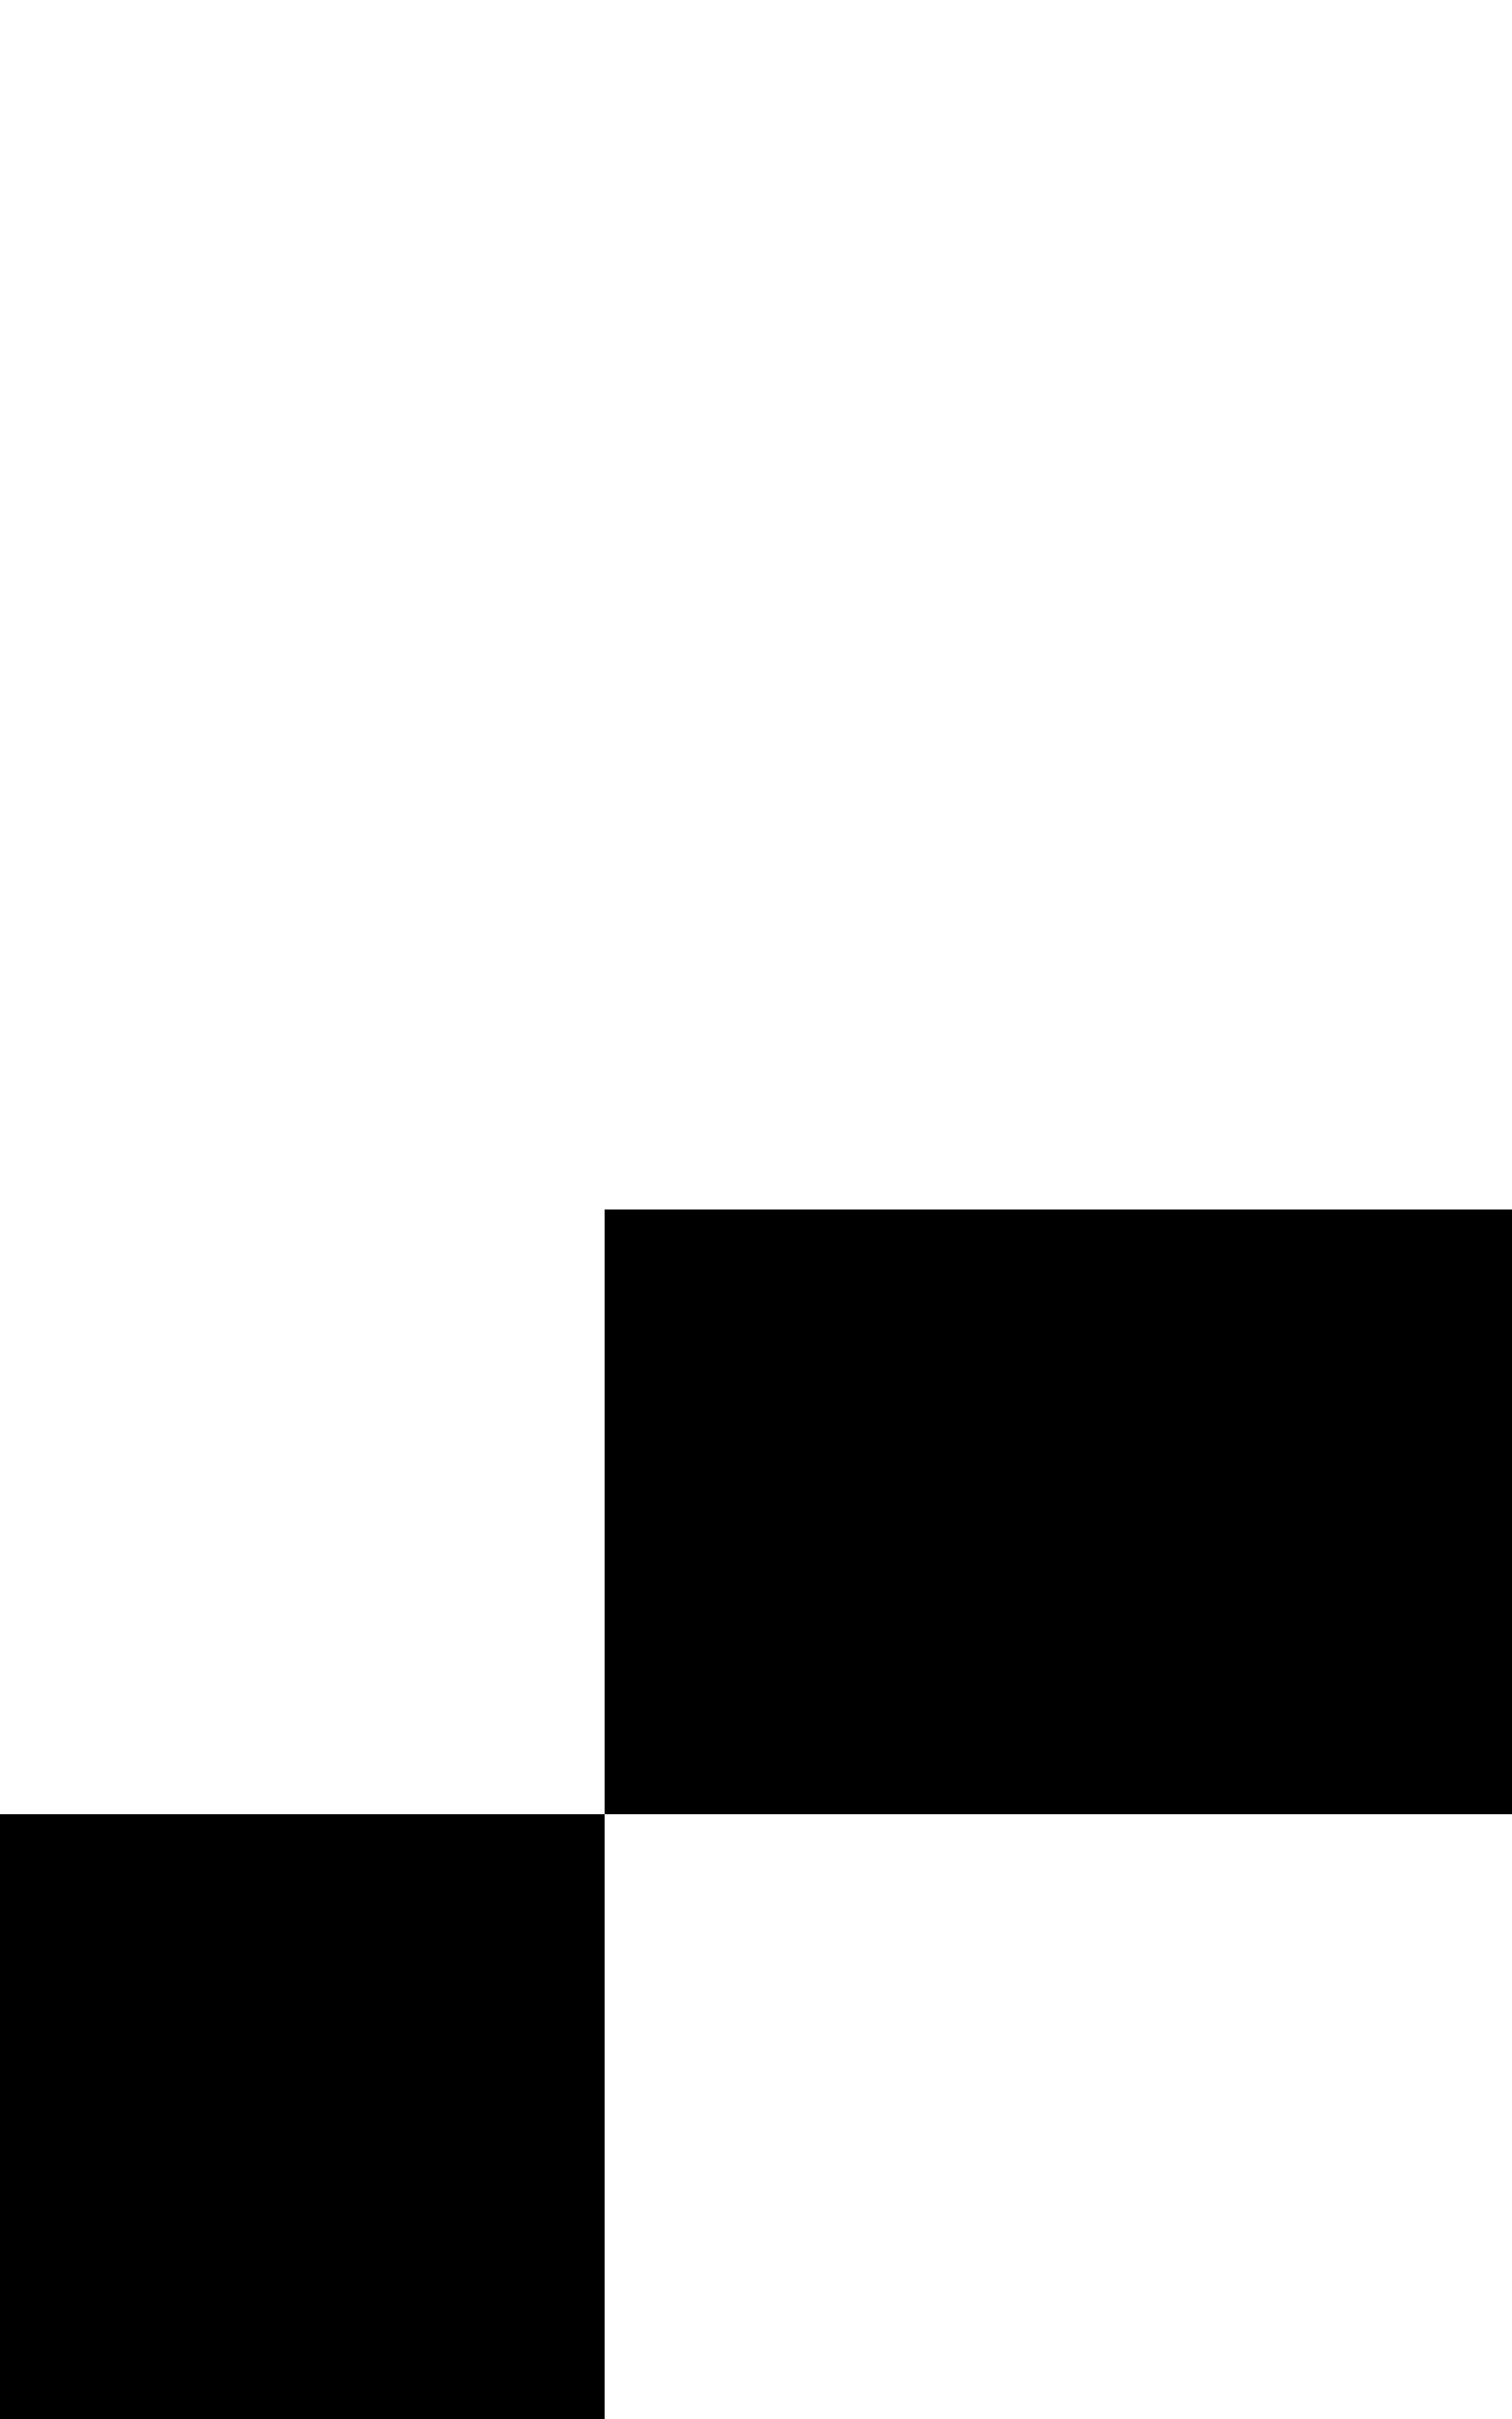
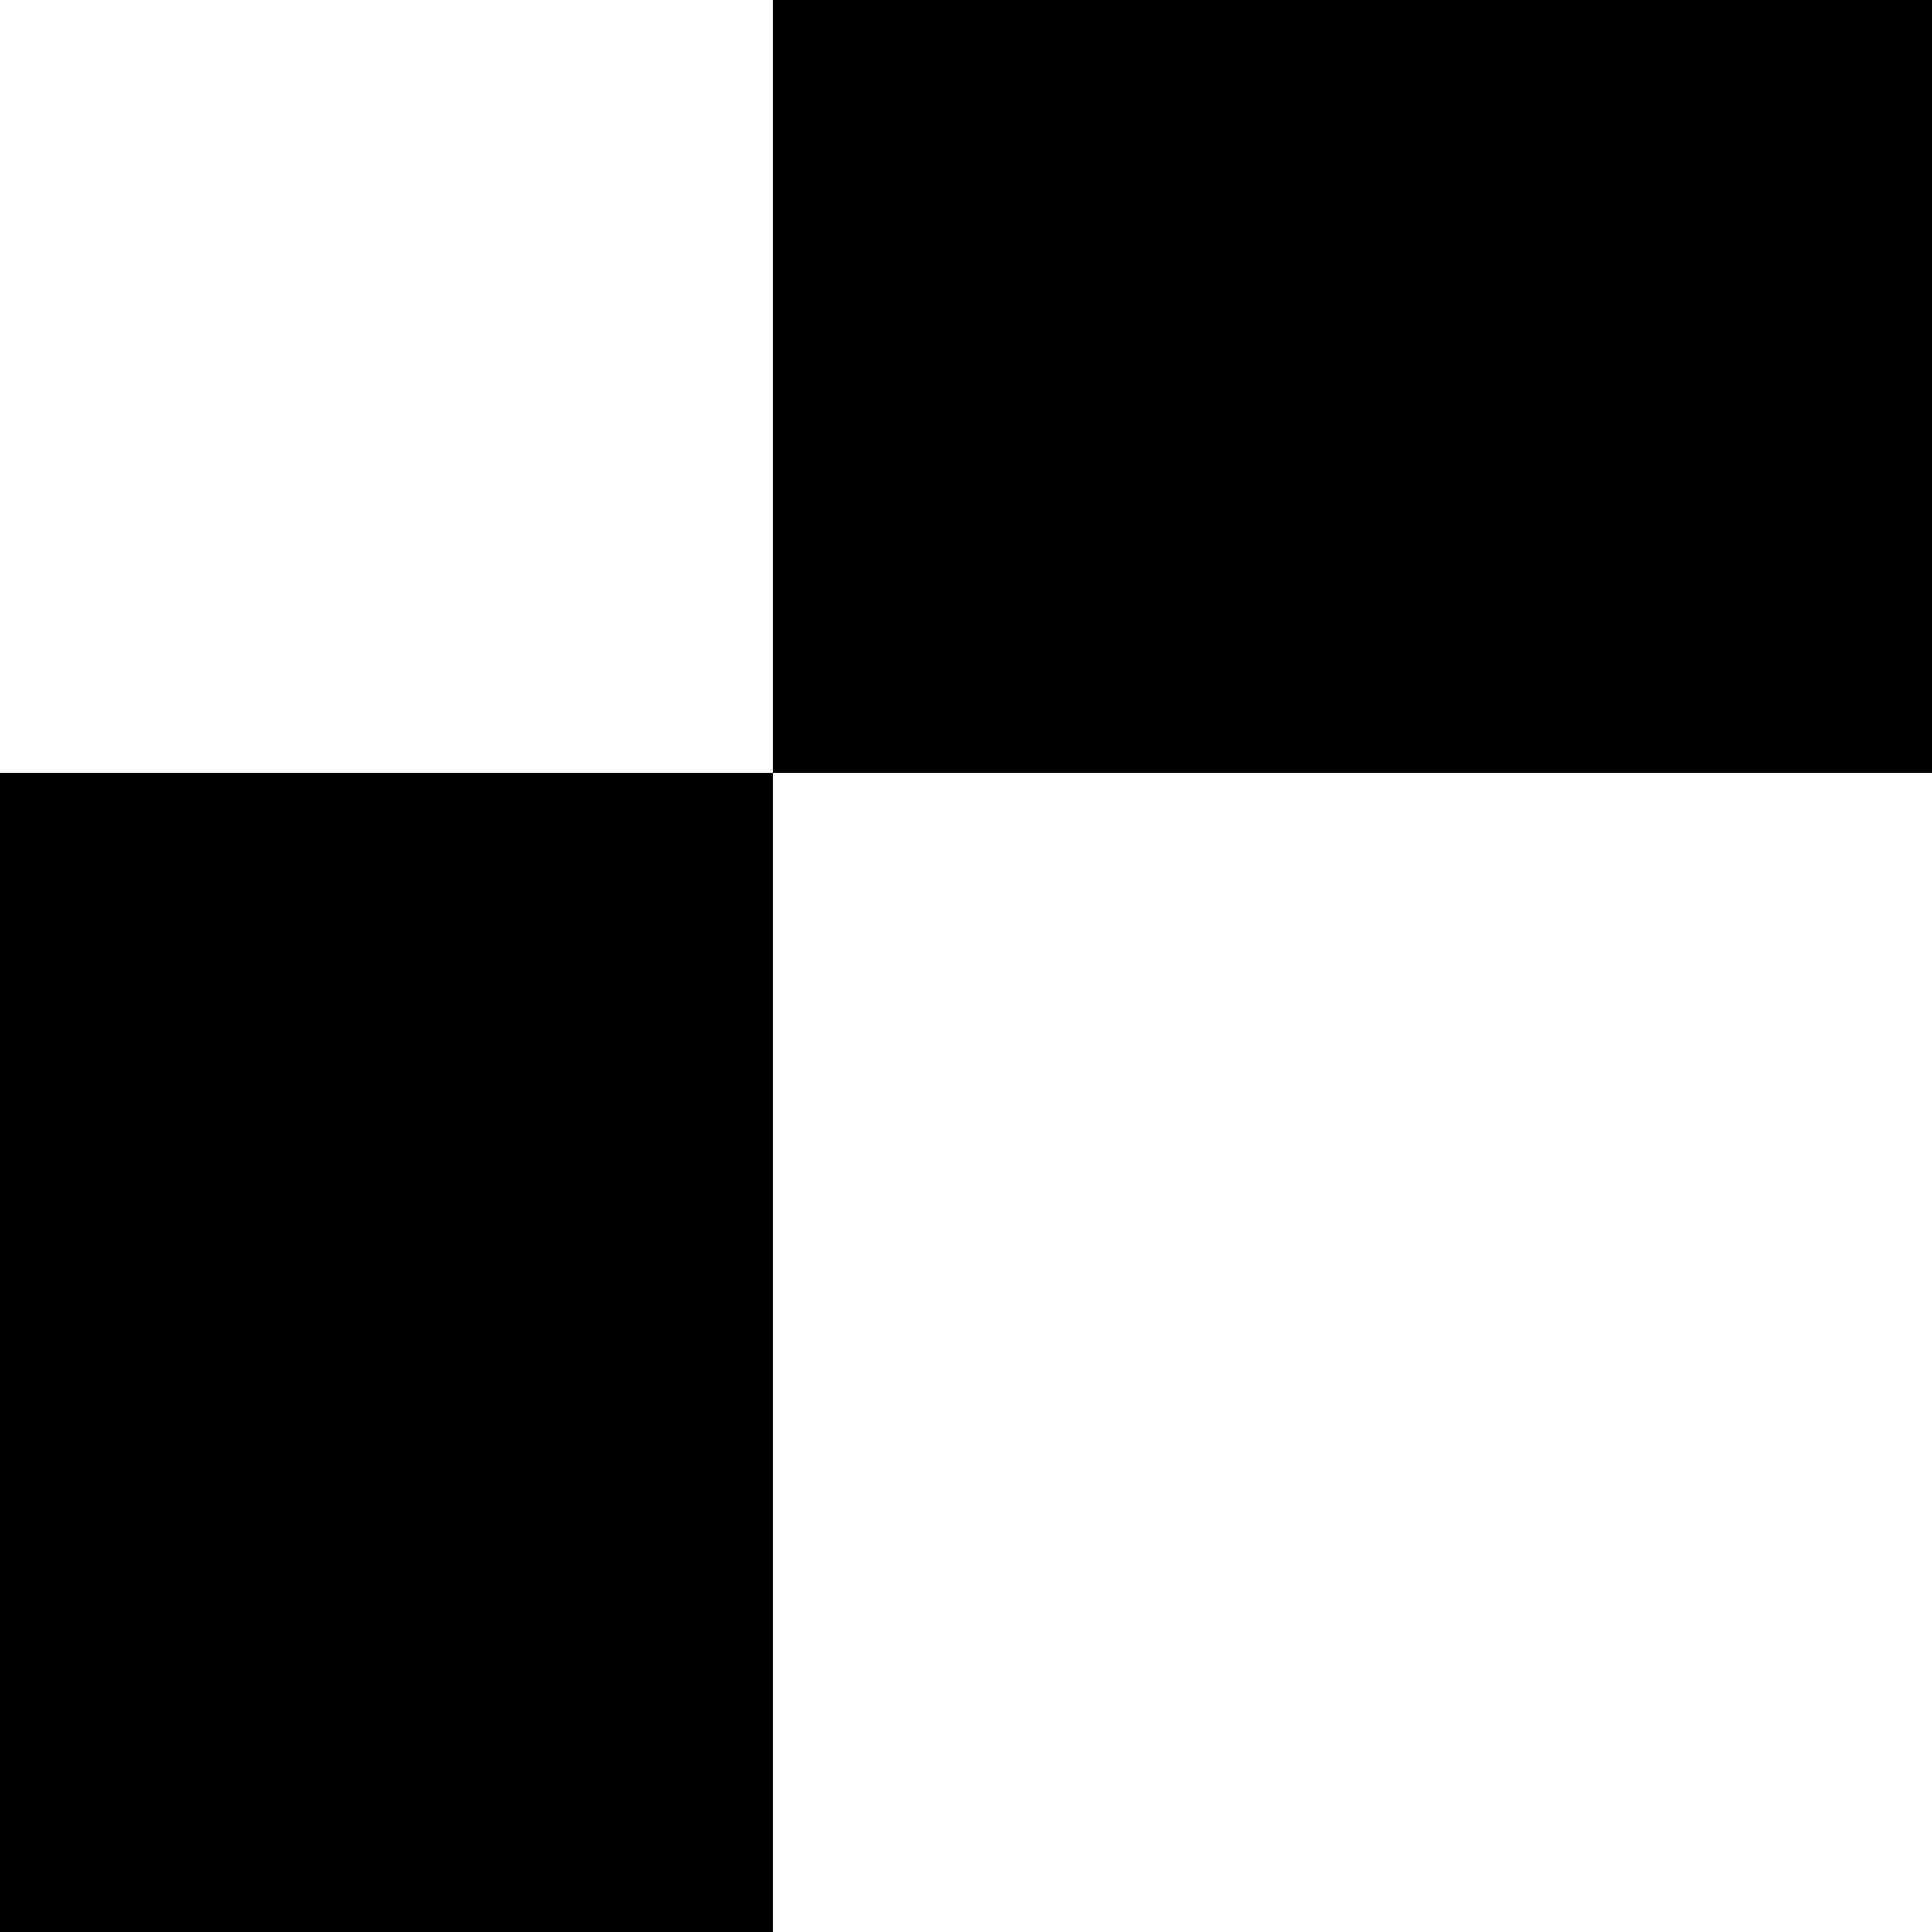
- <svg xmlns="http://www.w3.org/2000/svg" class="no-dark-shadow" style="transform: scale(2);" width="5" height="8" viewBox="0 0 5 8" fill="none">
-   <rect width="5" height="8" fill="transparent" />
-   <rect y="4" width="1" height="1" fill="currentColor" />
-   <rect x="1" y="2" width="1" height="1" fill="currentColor" />
+ <svg xmlns="http://www.w3.org/2000/svg" class="no-dark-shadow" style="transform: scale(2);" width="5" height="5" viewBox="0 0 5 5" fill="none">
+   <rect y="2" width="1" height="1" fill="currentColor" />
+   <rect x="1" width="1" height="1" fill="currentColor" />
+   <rect y="1" width="1" height="1" fill="currentColor" />
+   <rect x="3" width="1" height="1" fill="currentColor" />
+   <rect x="2" width="1" height="1" fill="currentColor" />
+   <rect x="2" width="1" height="1" fill="currentColor" />
+   <rect x="4" y="2" width="1" height="1" fill="currentColor" />
+   <rect x="4" y="1" width="1" height="1" fill="currentColor" />
+   <rect x="3" y="4" width="1" height="1" fill="currentColor" />
+   <rect x="4" y="4" width="1" height="1" fill="currentColor" />
+   <rect x="2" y="4" width="1" height="1" fill="currentColor" />
+   <rect x="1" y="4" width="1" height="1" fill="currentColor" />
  <rect y="3" width="1" height="1" fill="currentColor" />
-   <rect x="3" y="2" width="1" height="1" fill="currentColor" />
-   <rect x="2" y="2" width="1" height="1" fill="currentColor" />
-   <rect x="2" y="2" width="1" height="1" fill="currentColor" />
-   <rect x="3" y="4" width="1" height="1" fill="currentColor" />
-   <rect x="3" y="3" width="1" height="1" fill="currentColor" />
-   <rect x="3" y="6" width="1" height="1" fill="currentColor" />
-   <rect x="4" y="6" width="1" height="1" fill="currentColor" />
-   <rect x="2" y="6" width="1" height="1" fill="currentColor" />
-   <rect x="1" y="6" width="1" height="1" fill="currentColor" />
-   <rect y="5" width="1" height="1" fill="currentColor" />
-   <rect x="3" y="5" width="1" height="1" fill="currentColor" />
+   <rect x="4" y="3" width="1" height="1" fill="currentColor" />
</svg>
